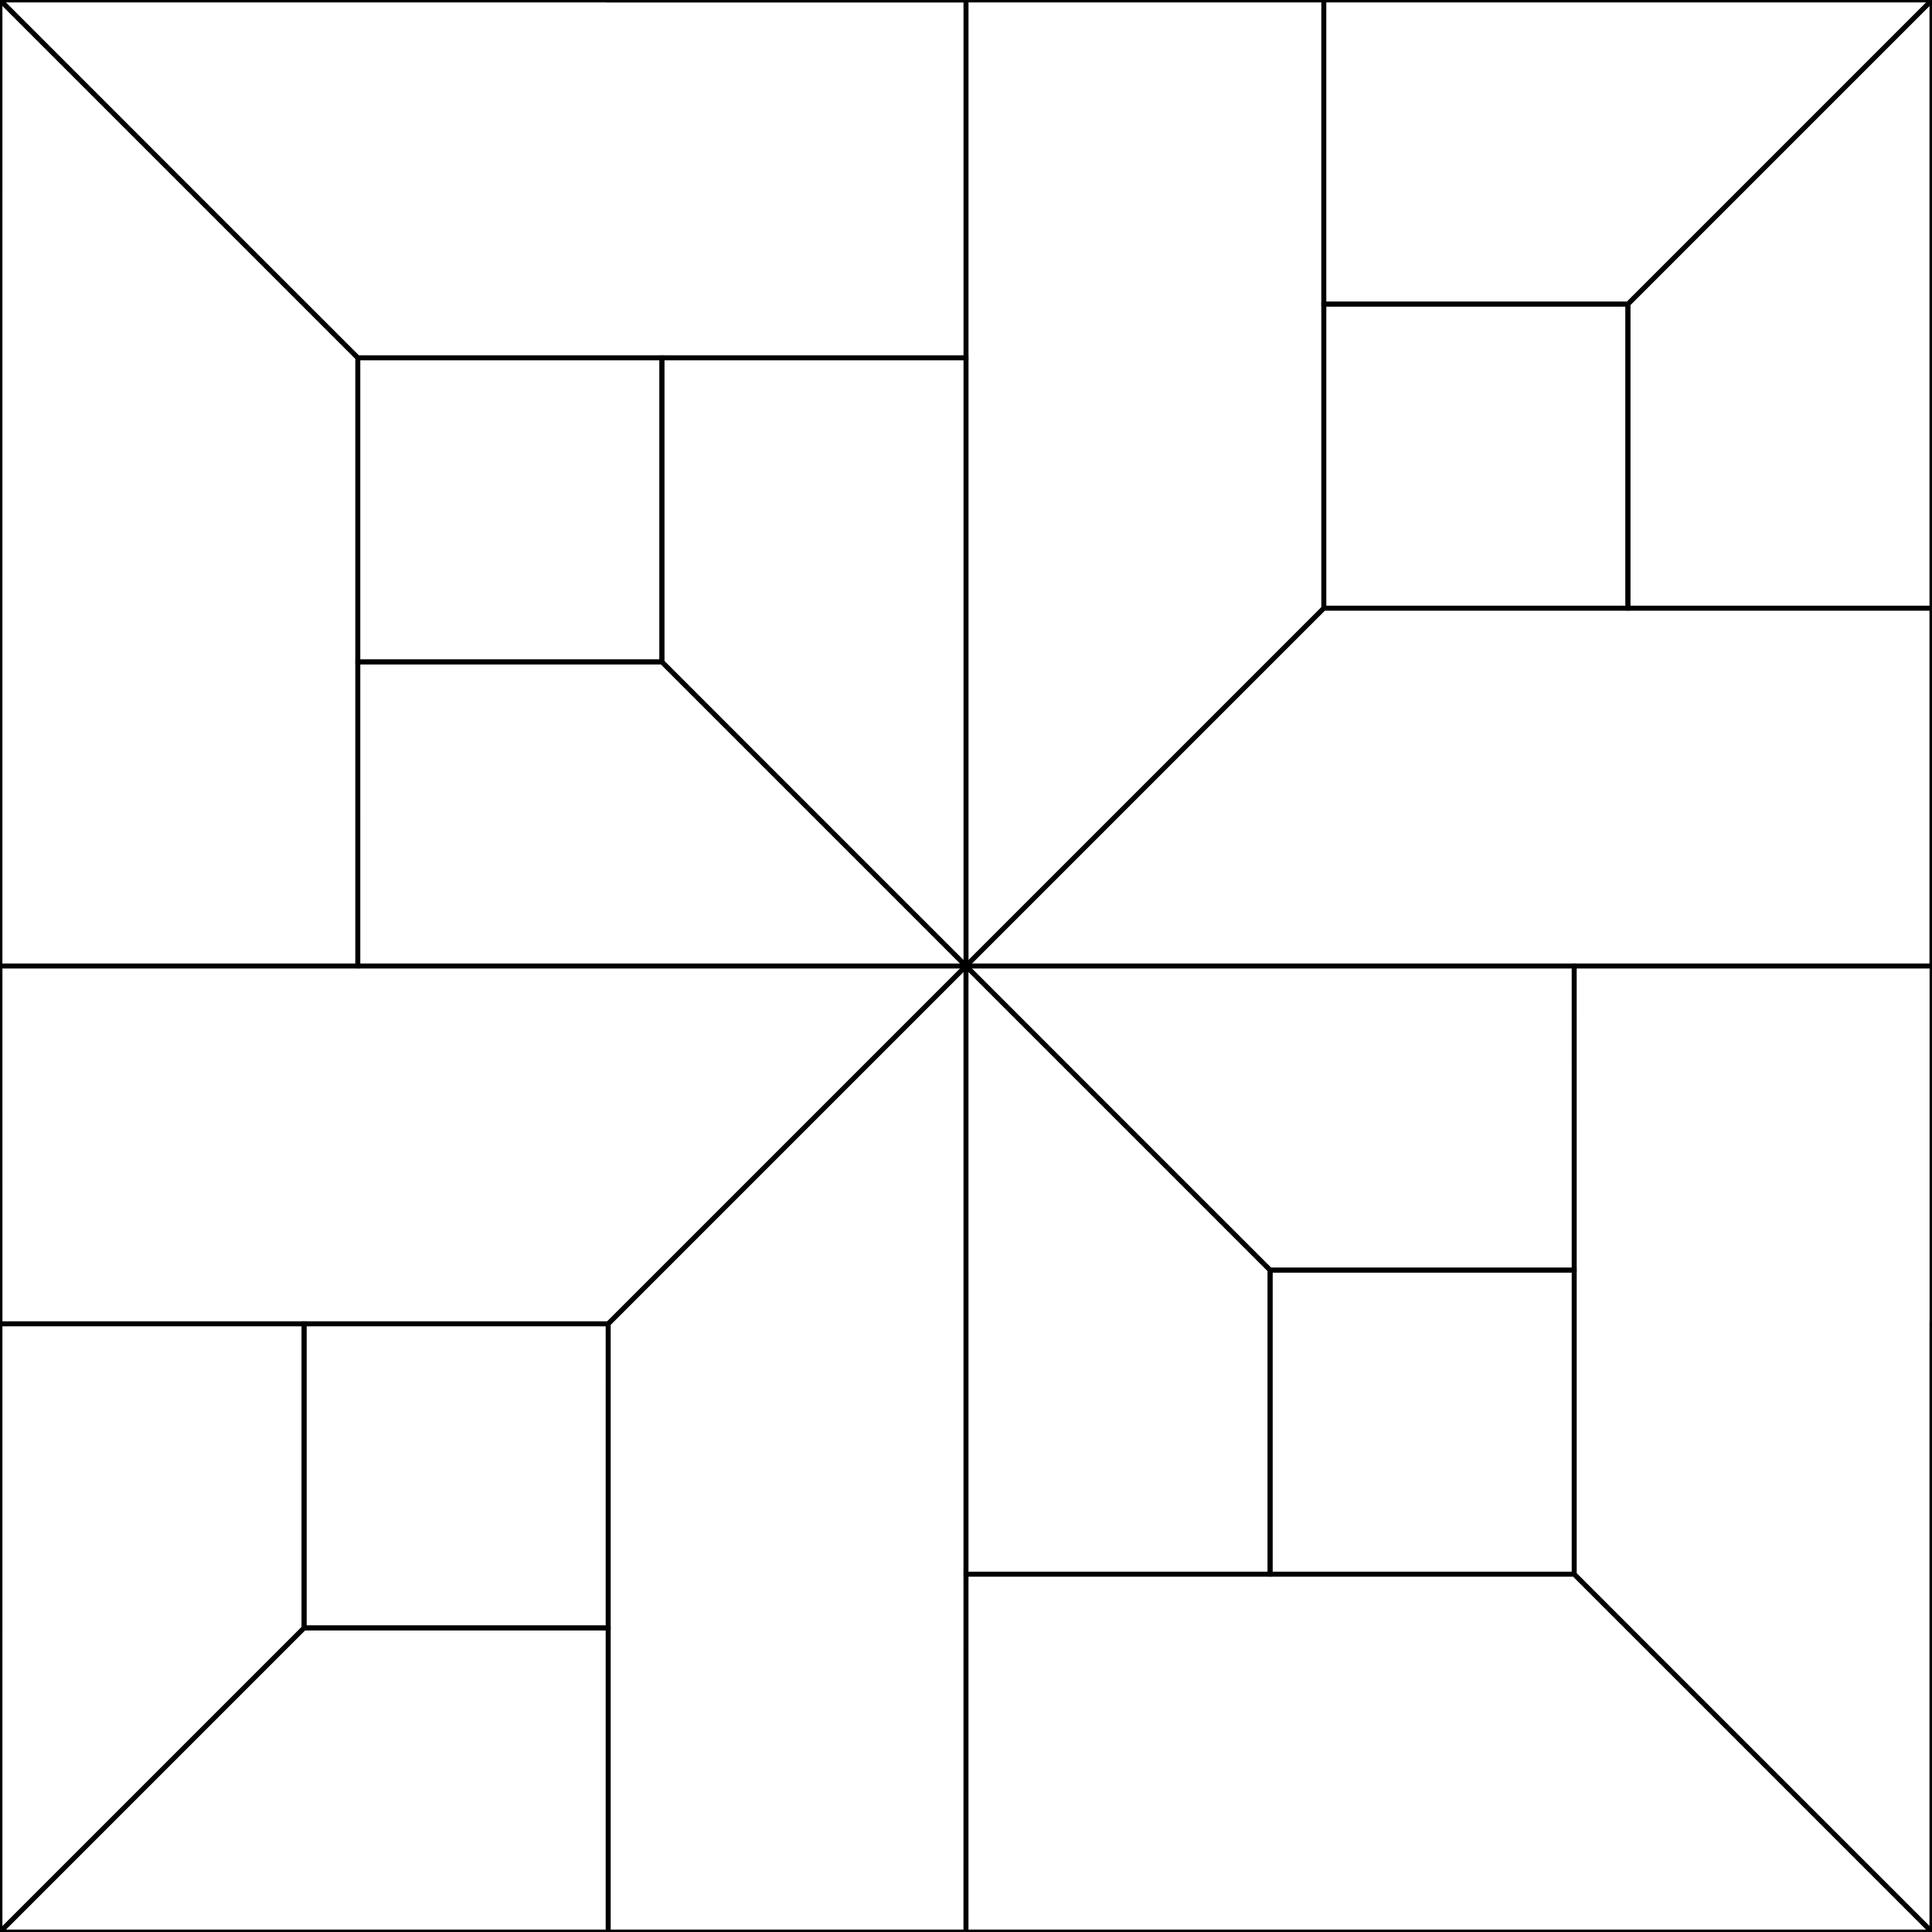
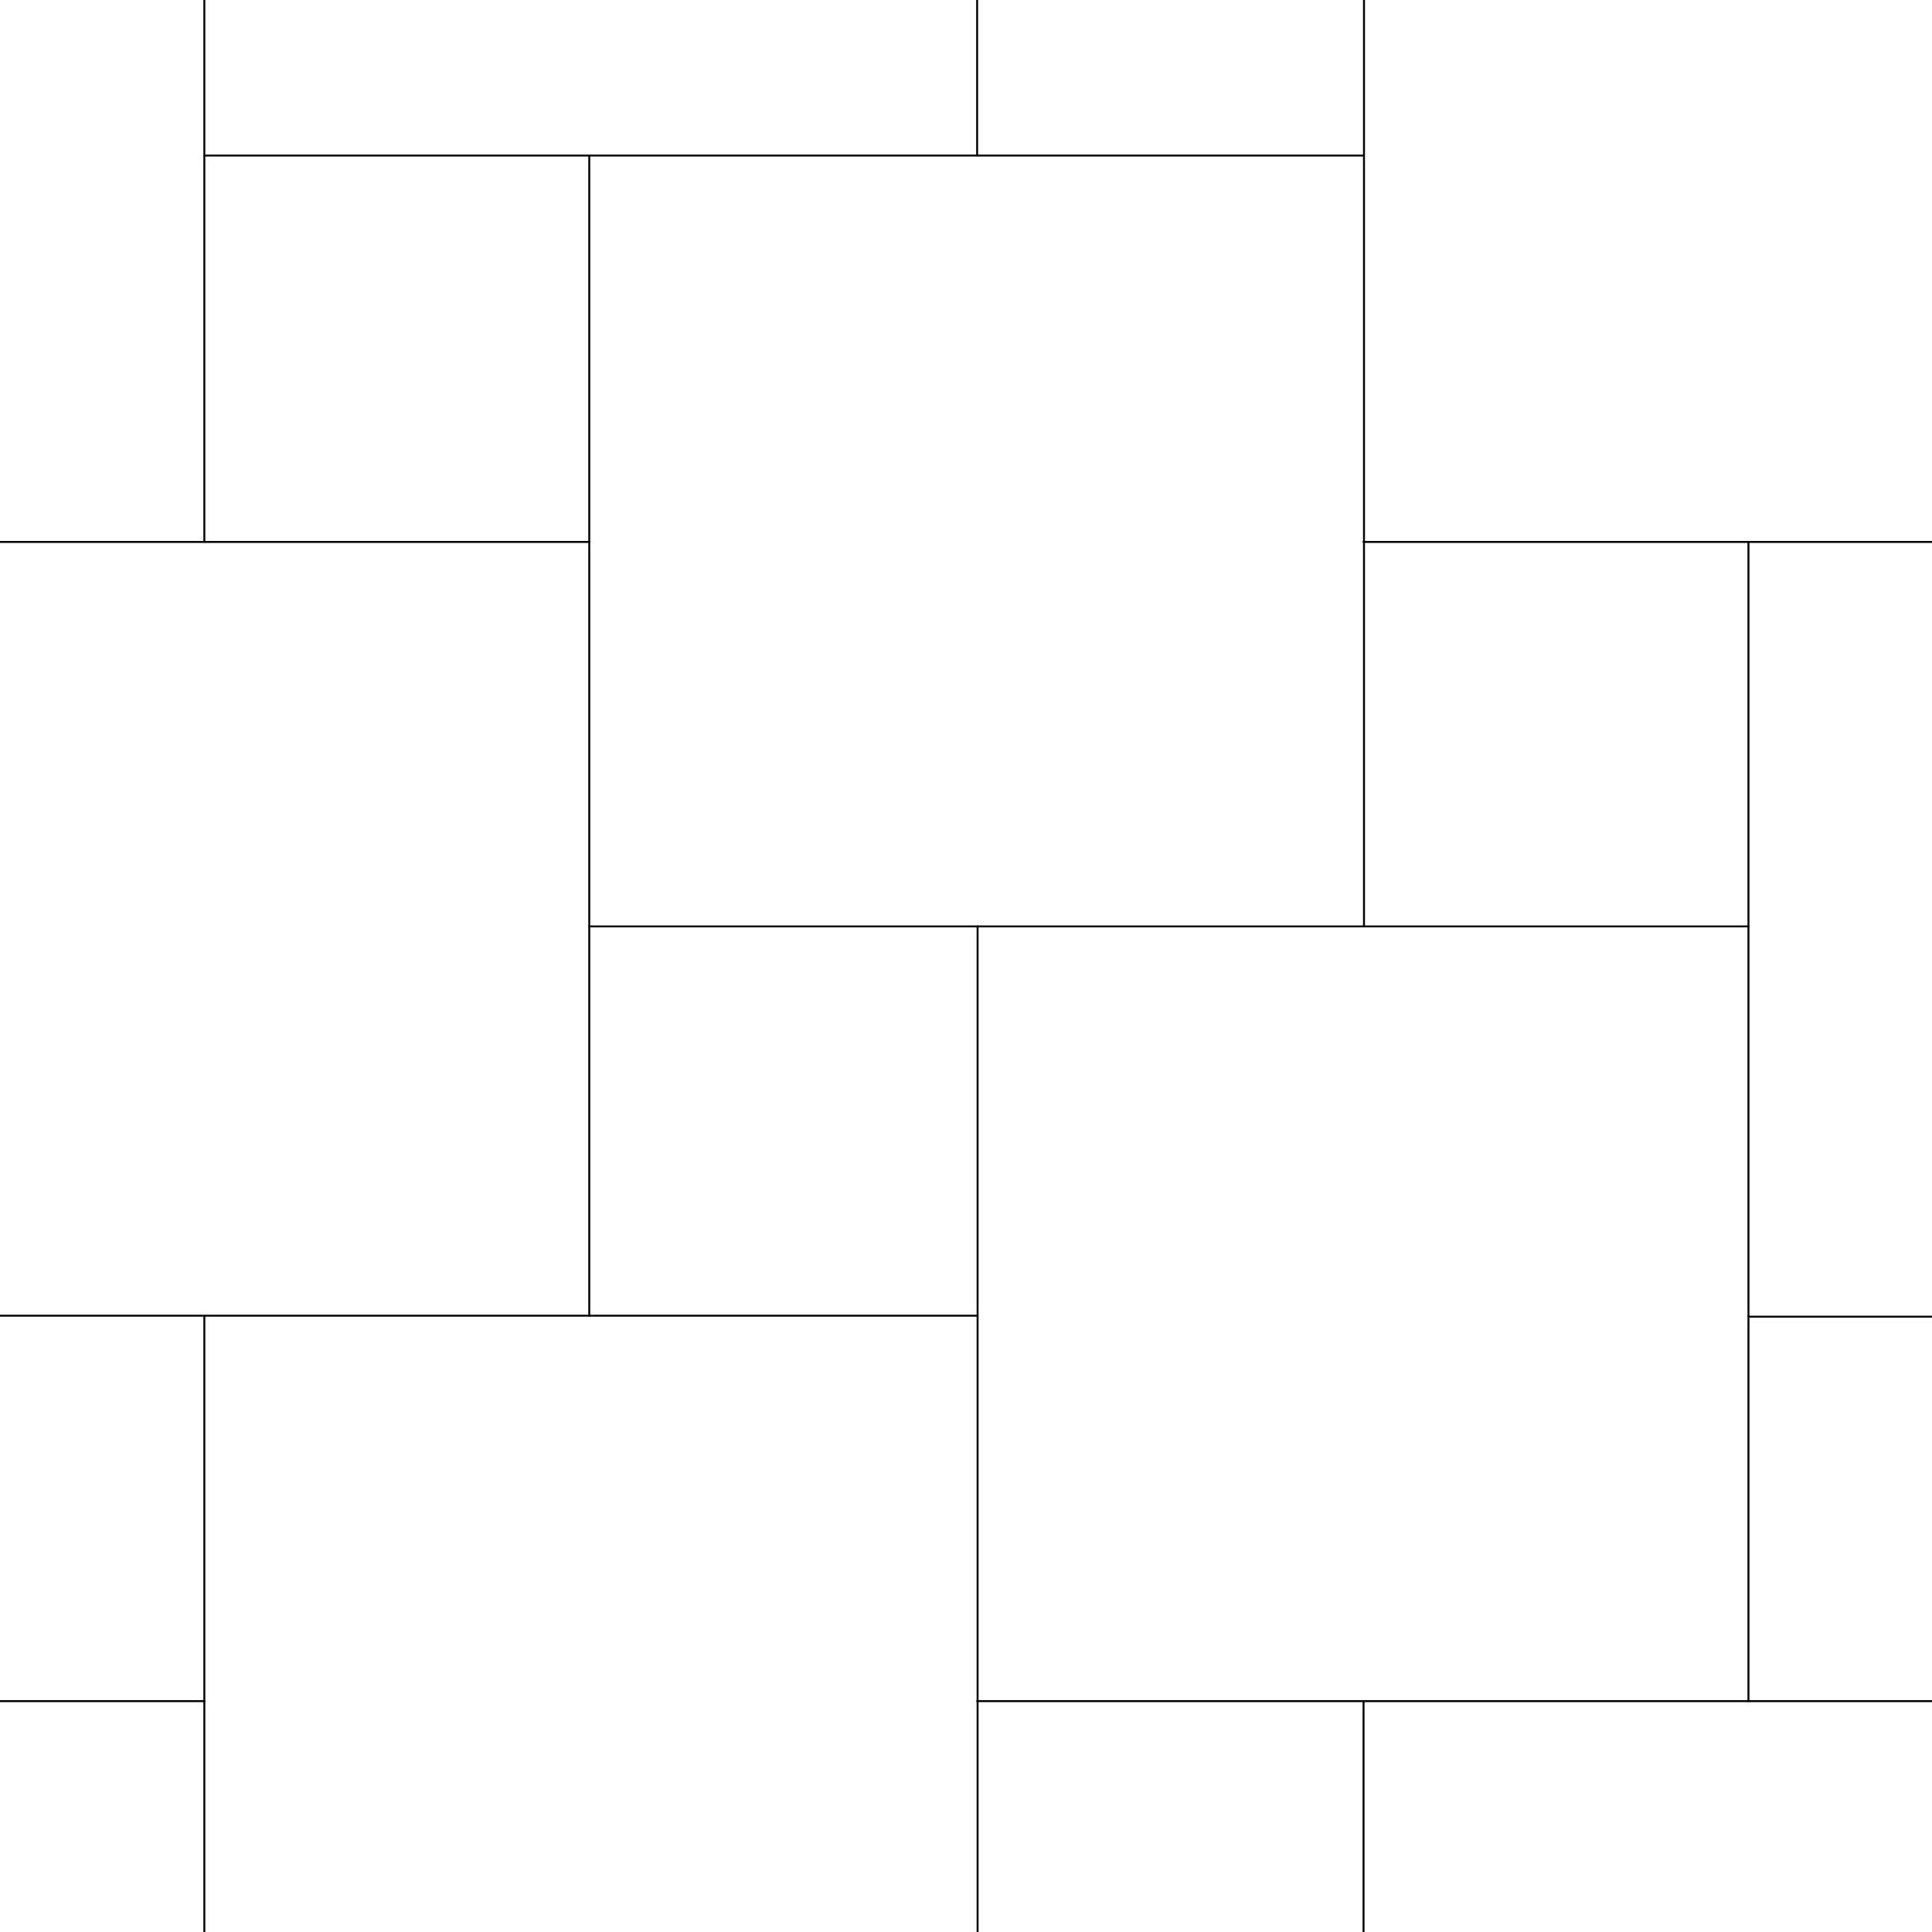
- <svg xmlns="http://www.w3.org/2000/svg" width="400" height="400" version="1.2" viewBox="0 0 400 400">
-   <style type="text/css">path {stroke-width: 1; vector-effect: non-scaling-stroke; fill:none; stroke: #000; stroke-linecap: round; stroke-linejoin: miter;}</style>
-   <path d="M200,325.92L262.96,325.92L325.92,325.92L399.997,399.997L199.997,399.997z" />
-   <path d="M262.96,262.96L325.92,262.96L325.92,325.92L262.96,325.92z" />
-   <path d="M200,200L262.961,262.961L262.961,325.921L200.001,325.921z" />
-   <path d="M200,200L325.92,200L325.92,262.96L262.96,262.96z" />
-   <path d="M325.92,200L400,200L400,400L325.924,325.923L325.924,262.963z" />
-   <path d="M0,200L74.08,200L200,200L125.923,274.077L62.963,274.077L0.003,274.077z" />
-   <path d="M62.96,274.08L125.92,274.08L125.92,337.04L62.96,337.04z" />
-   <path d="M125.92,-125.92L199.997,-199.997L199.997,-74.077L199.997,0.003L125.917,0.003L125.917,-62.957z" />
-   <path d="M125.92,274.08L199.997,200.003L199.997,325.923L199.997,400.003L125.917,400.003L125.917,337.043z" />
-   <path d="M0,-125.92L62.96,-125.92L62.96,-62.96L-0.001,0.001z" />
-   <path d="M400,-125.92L462.96,-125.92L462.96,-62.96L399.999,0.001z" />
-   <path d="M0,274.08L62.96,274.08L62.96,337.04L-0.001,400.001z" />
-   <path d="M400,274.08L462.96,274.08L462.96,337.04L399.999,400.001z" />
-   <path d="M62.96,337.04L125.92,337.04L125.92,400L0,400z" />
-   <path d="M74.08,137.04L137.04,137.04L200.001,200.001L74.081,200.001z" />
-   <path d="M0,0L200,0L200,74.08L137.04,74.08L74.08,74.08z" />
-   <path d="M137.04,74.08L200,74.08L200,200L137.039,137.039z" />
-   <path d="M274.08,62.96L337.04,62.96L337.04,125.92L274.08,125.92z" />
-   <path d="M200,0L274.08,0L274.08,62.96L274.08,125.92L200.003,199.997L200.003,74.077z" />
-   <path d="M0,0L74.077,74.077L74.077,137.037L74.077,199.997L-0.003,199.997z" />
-   <path d="M400,0L474.077,74.077L474.077,137.037L474.077,199.997L399.997,199.997z" />
-   <path d="M400,0L400,125.92L337.04,125.92L337.04,62.96z" />
-   <path d="M274.08,0L400,0L337.039,62.961L274.079,62.961z" />
-   <path d="M200,200L274.077,125.923L337.037,125.923L399.997,125.923L399.997,200.003L325.917,200.003z" />
-   <path d="M74.08,74.08L137.04,74.08L137.04,137.04L74.08,137.04z" />
+ <svg xmlns="http://www.w3.org/2000/svg" width="1000" height="1000" viewBox="0 0 1000 1000">
+   <defs>
+     <style type="text/css">path {stroke-width: 1; vector-effect: non-scaling-stroke; fill:none; stroke: #000; stroke-linecap: round; stroke-linejoin: round;}</style>
+   </defs>
+   <path d="M506,681H0" />
+   <path d="M506,1000V479.486" />
+   <path d="M905,479.507H305" />
+   <path d="M305,80.5V681" />
+   <path d="M905,280.5v600" />
+   <path d="M706,0V479.5" />
+   <path d="M105.736,80.5H705.768" />
+   <path d="M505.767,880.5H1000.01" />
+   <path d="M-0.011,280.5H305" />
+   <path d="M0,880.5H105.751" />
+   <path d="M705.739,280.5H1000" />
+   <path d="M905,681.5h95" />
+   <path d="M105.766,0.008V280.484" />
+   <path d="M105.766,681.509V999.982" />
+   <path d="M505.766,0V80.5" />
+   <path d="M705.766,880.5V999.993" />
</svg>
